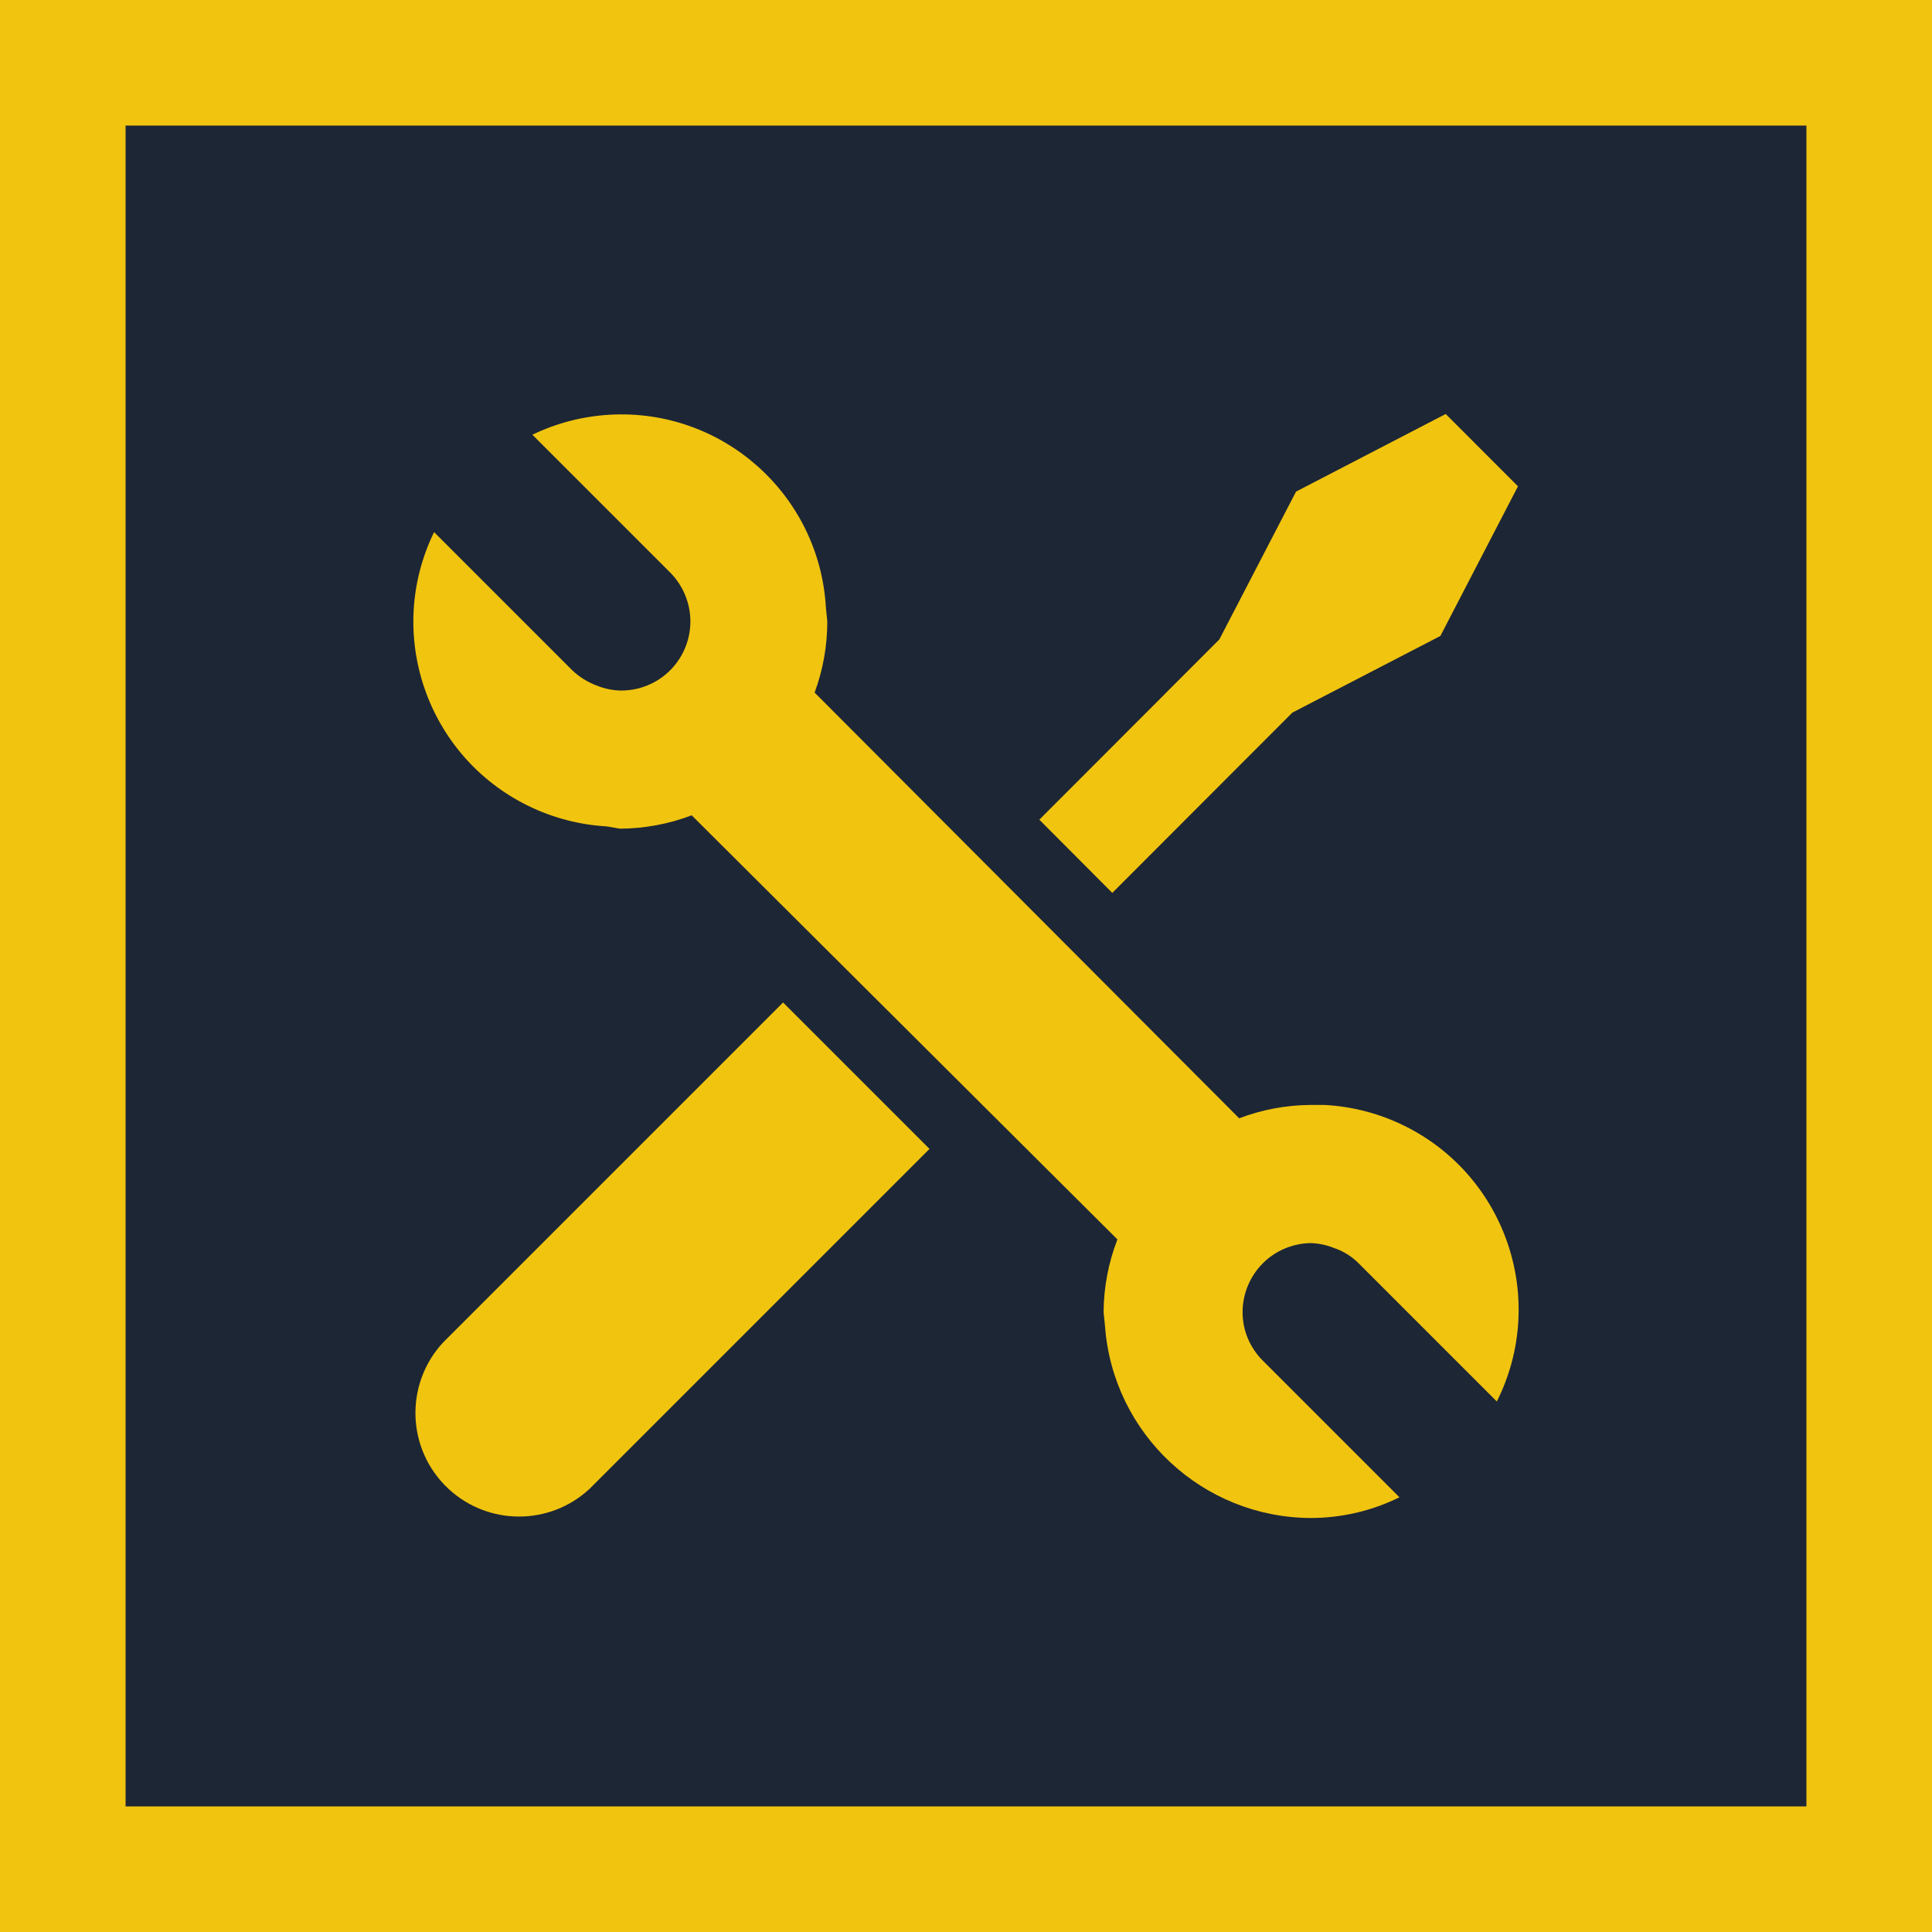
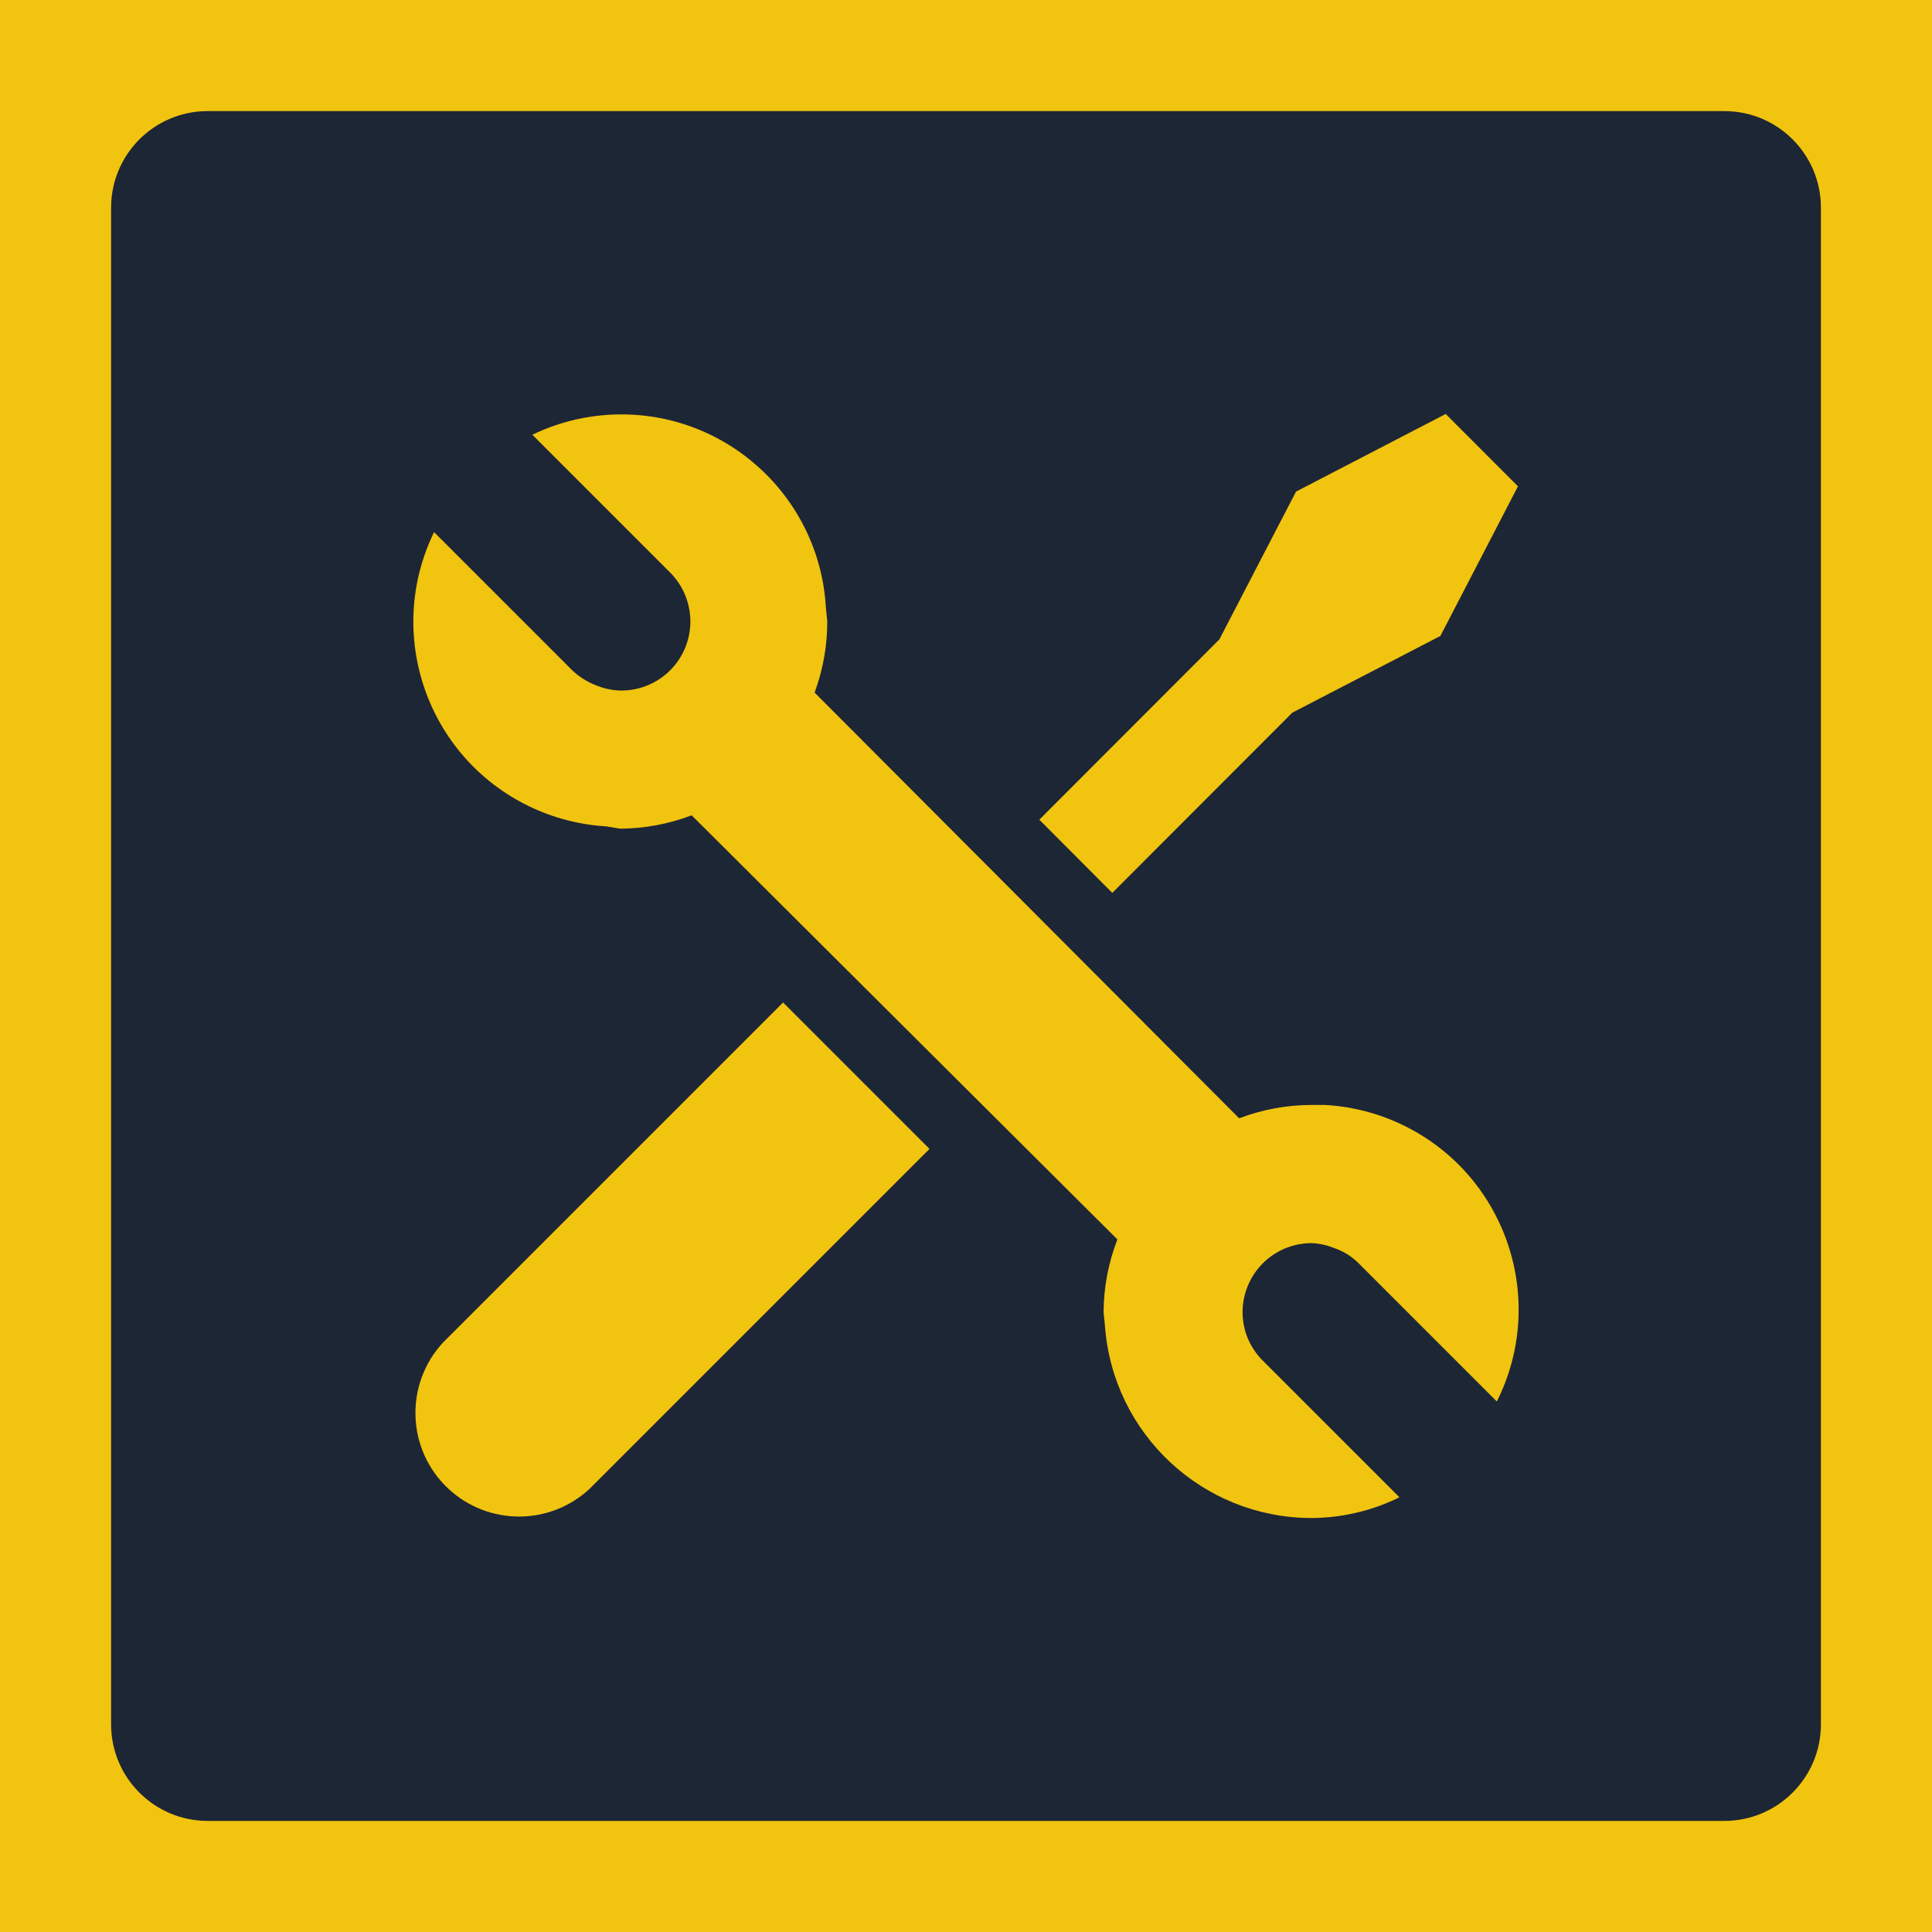
<svg xmlns="http://www.w3.org/2000/svg" id="Calque_1" data-name="Calque 1" viewBox="0 0 1000 1000">
  <defs>
    <style>
      .cls-1 {
        fill: #1d2635;
      }

      .cls-2 {
        fill: #f1c40f;
      }
    </style>
  </defs>
  <rect class="cls-2" width="1000" height="1000" />
-   <rect class="cls-1" x="65" y="65" width="870" height="870" />
-   <path class="cls-2" d="M229.42,694.784c-20.189,21.671-18.988,55.601,2.674,75.789,20.598,19.188,52.527,19.188,73.116,0l175.896-175.896-75.789-75.789-175.896,175.896h0Z" />
-   <polygon class="cls-2" points="668.914 368.855 745.54 329.169 785.7 251.707 748.287 214.285 670.824 254.453 631.138 330.961 537.952 424.265 575.728 462.16 668.914 368.855" />
-   <path class="cls-2" d="M685.72,571.915h-7.266c-12.668.073-25.218,2.41-37.058,6.911l-219.747-220.348c4.347-11.786,6.566-24.254,6.557-36.822l-.718-7.148c-3.338-58.484-53.455-103.181-111.929-99.843-13.887.791-27.482,4.311-40.005,10.349l71.506,71.506c3.592,3.656,6.357,8.048,8.103,12.868,6.784,18.543-2.755,39.077-21.298,45.852-4.129,1.51-8.512,2.246-12.904,2.173-4.092-.127-8.121-.973-11.913-2.501-4.793-1.755-9.167-4.474-12.868-7.985l-71.506-71.506c-25.636,52.672-3.719,116.149,48.953,141.785,12.604,6.138,26.309,9.712,40.305,10.522l7.03,1.191c12.668-.073,25.218-2.41,37.058-6.911l220.348,219.511c-4.647,12.013-7.075,24.772-7.148,37.658l.718,7.148c4.111,55.864,50.517,99.161,106.536,99.388,15.914-.018,31.611-3.683,45.879-10.722l-71.506-71.506c-3.347-3.583-5.938-7.794-7.63-12.395-6.584-18.615,3.174-39.041,21.789-45.625,3.683-1.3,7.557-1.992,11.458-2.046,4.092.127,8.121.973,11.913,2.501,4.856,1.61,9.276,4.347,12.868,7.985l71.506,71.506c26.282-52.354,5.147-116.094-47.198-142.376-13.032-6.539-27.264-10.322-41.823-11.113h0l-.009-.009Z" />
+   <rect class="cls-1" x="57.5" y="57.5" width="885" height="885" rx="50" ry="50" />
+   <path class="cls-2" d="M229.42,694.78c-20.19,21.67-18.99,55.6,2.67,75.79,20.6,19.19,52.53,19.19,73.12,0l175.9-175.9-75.79-75.79-175.9,175.9h0Z" />
+   <polygon class="cls-2" points="668.91 368.86 745.54 329.17 785.7 251.71 748.29 214.28 670.82 254.45 631.14 330.96 537.95 424.27 575.73 462.16 668.91 368.86" />
+   <path class="cls-2" d="M685.72,571.92h-7.27c-12.67.07-25.22,2.41-37.06,6.91l-219.75-220.35c4.35-11.79,6.57-24.25,6.56-36.82l-.72-7.15c-3.34-58.48-53.45-103.18-111.93-99.84-13.89.79-27.48,4.31-40,10.35l71.51,71.51c3.59,3.66,6.36,8.05,8.1,12.87,6.78,18.54-2.76,39.08-21.3,45.85-4.13,1.51-8.51,2.25-12.9,2.17-4.09-.13-8.12-.97-11.91-2.5-4.79-1.76-9.17-4.47-12.87-7.98l-71.51-71.51c-25.64,52.67-3.72,116.15,48.95,141.78,12.6,6.14,26.31,9.71,40.3,10.52l7.03,1.19c12.67-.07,25.22-2.41,37.06-6.91l220.35,219.51c-4.65,12.01-7.08,24.77-7.15,37.66l.72,7.15c4.11,55.86,50.52,99.16,106.54,99.39,15.91-.02,31.61-3.68,45.88-10.72l-71.51-71.51c-3.35-3.58-5.94-7.79-7.63-12.4-6.58-18.62,3.17-39.04,21.79-45.62,3.68-1.3,7.56-1.99,11.46-2.05,4.09.13,8.12.97,11.91,2.5,4.86,1.61,9.28,4.35,12.87,7.98l71.51,71.51c26.28-52.35,5.15-116.09-47.2-142.38-13.03-6.54-27.26-10.32-41.82-11.11h-.01Z" />
</svg>
